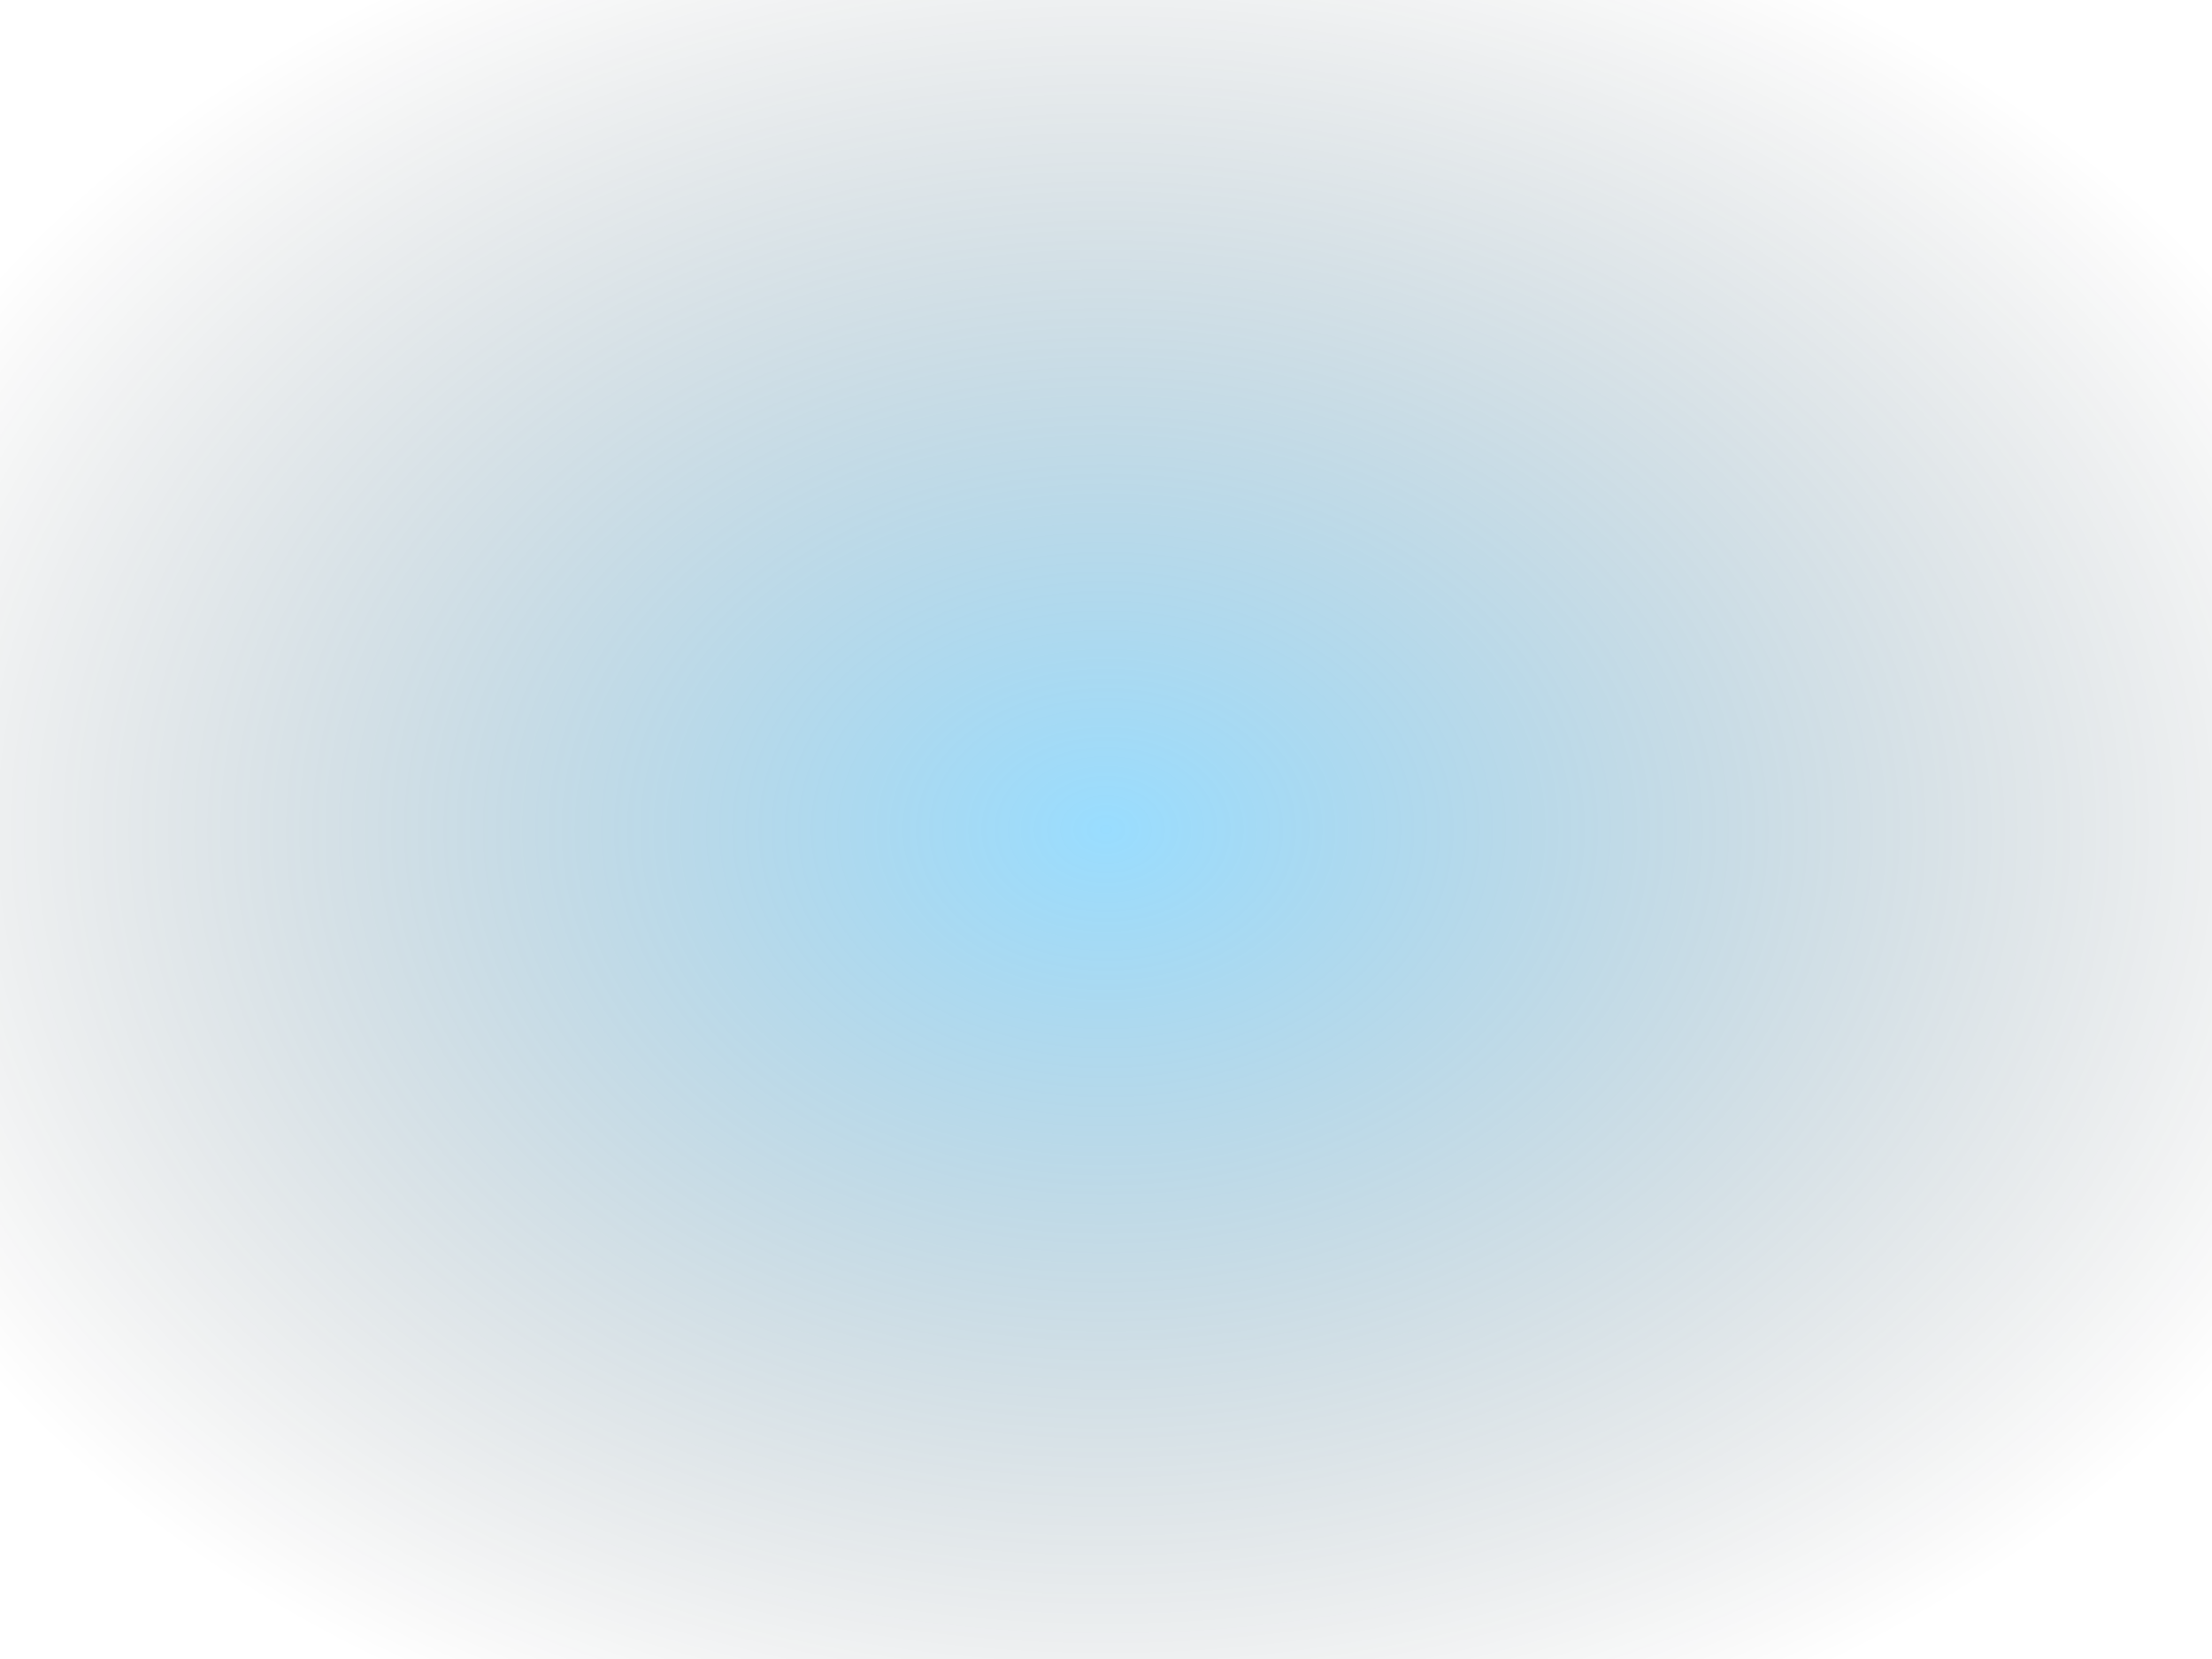
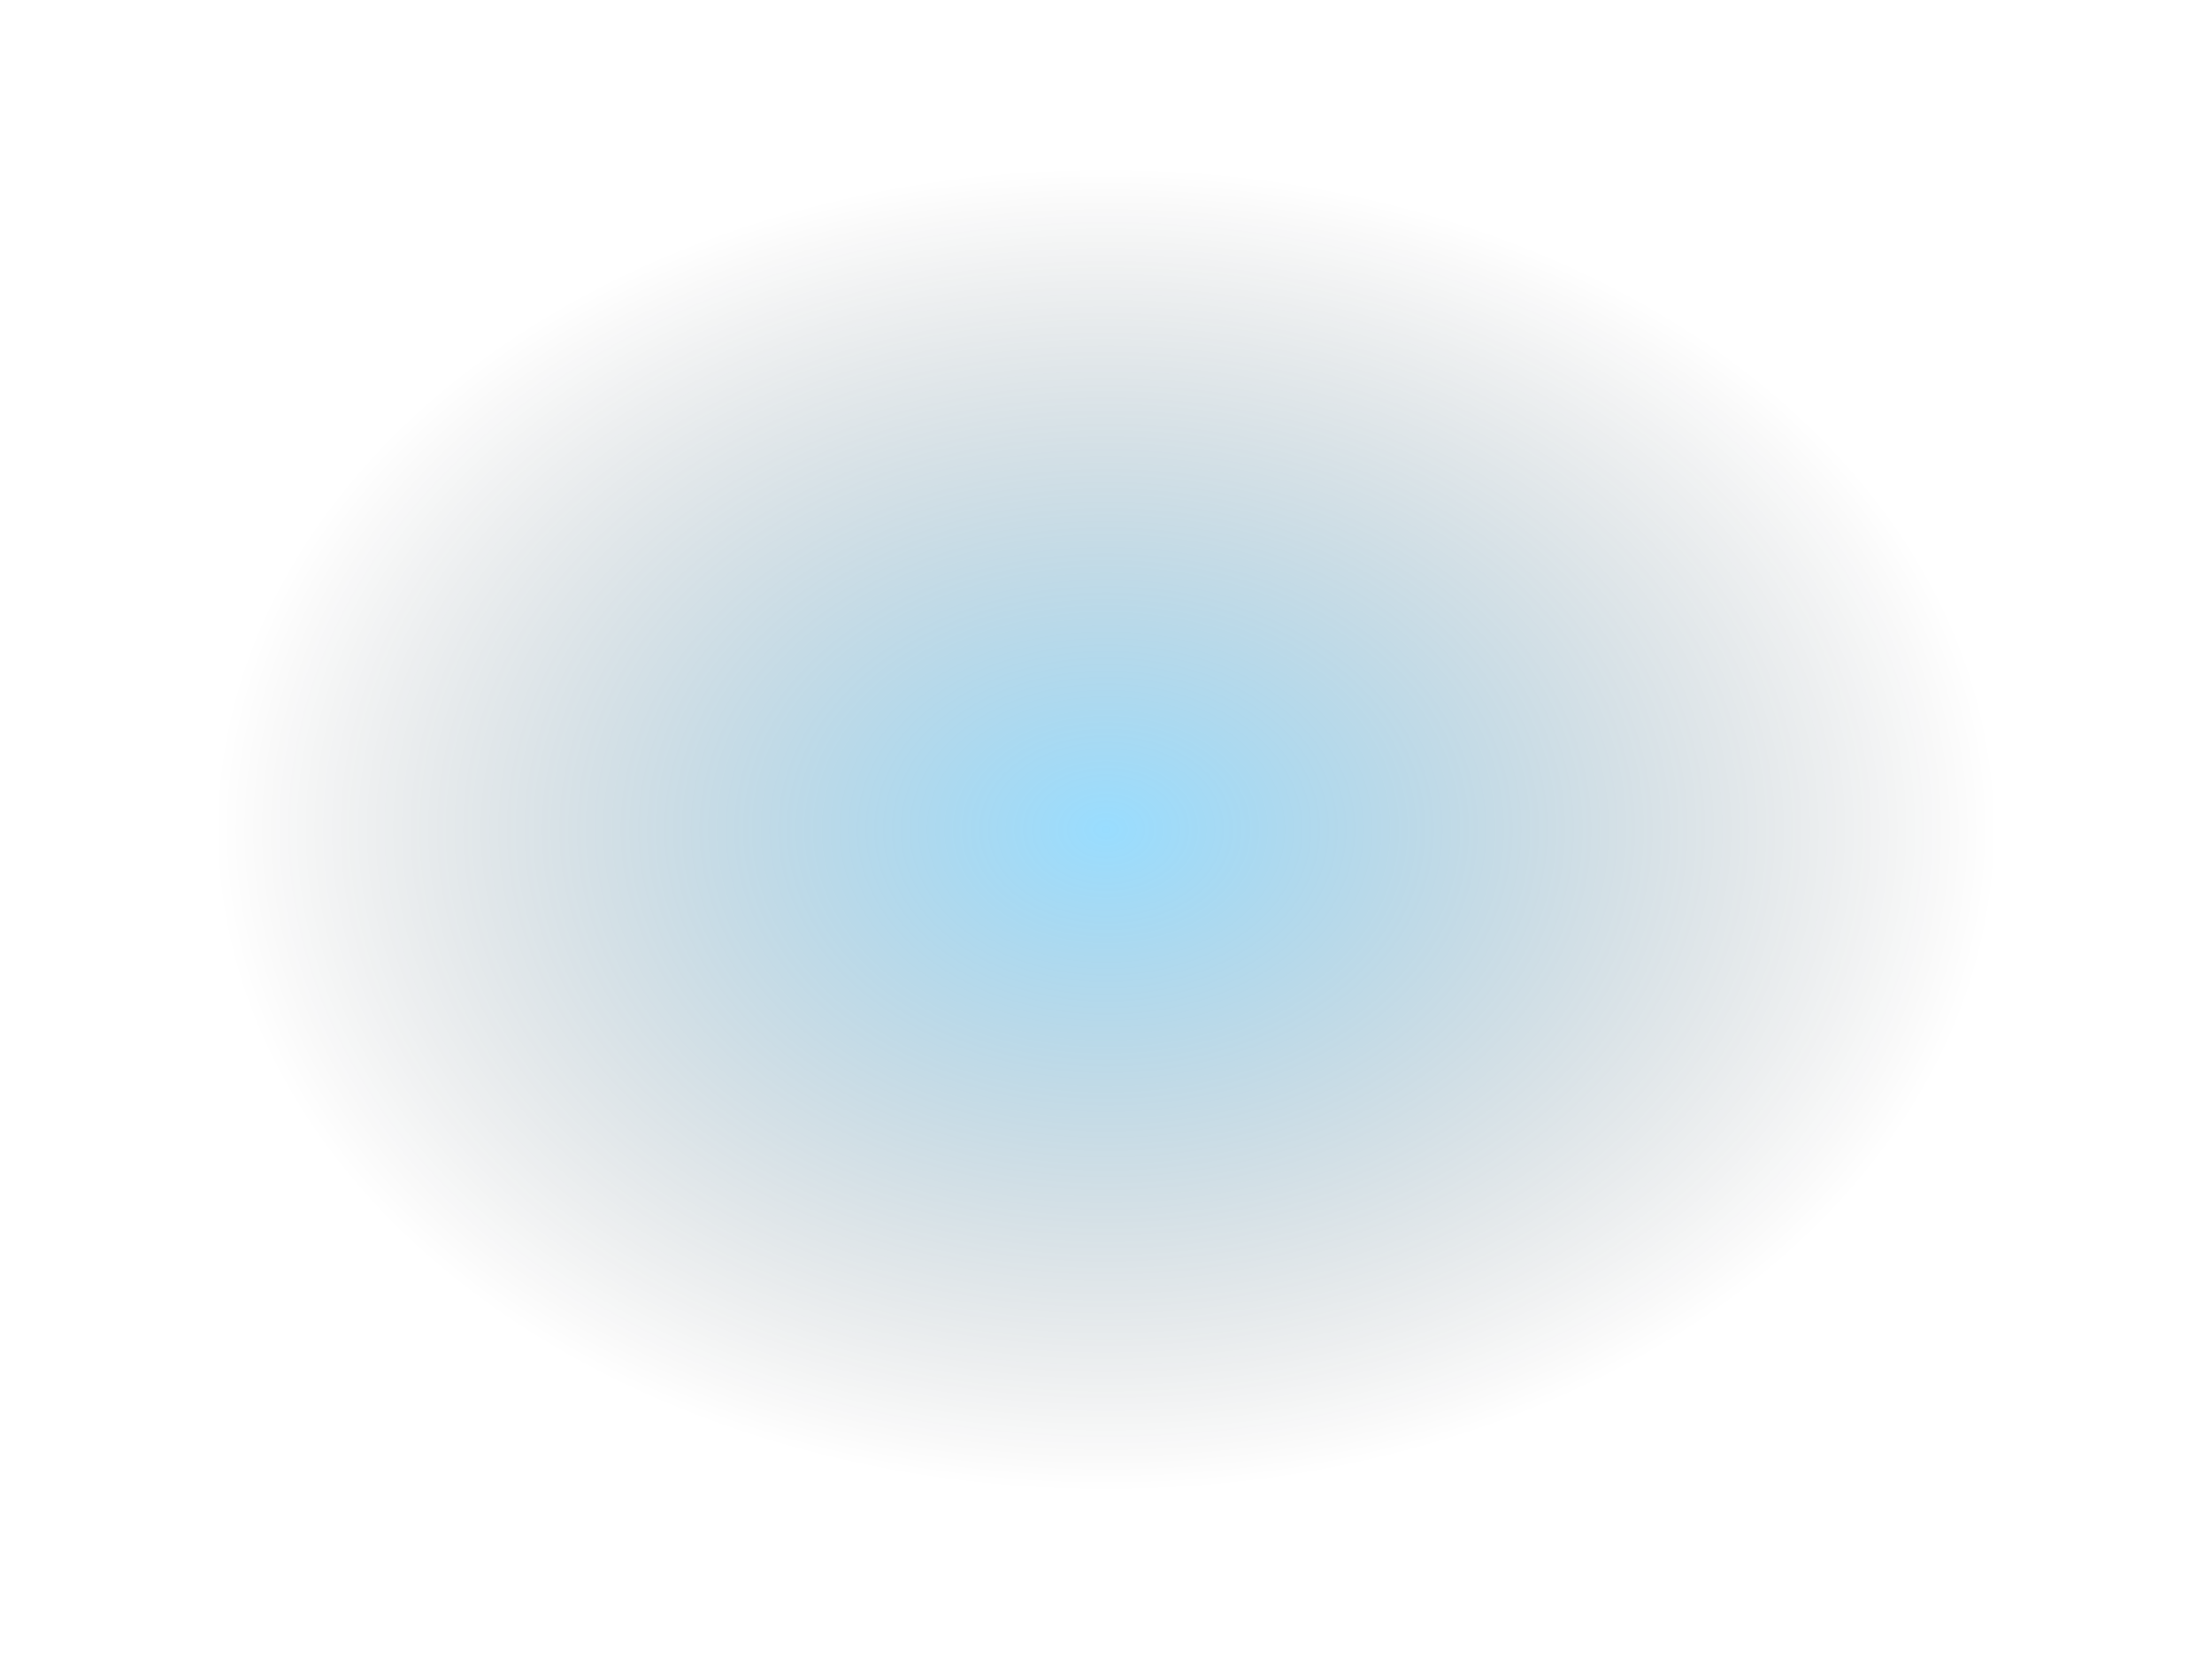
<svg xmlns="http://www.w3.org/2000/svg" width="100%" height="100%" viewBox="0 0 800 600">
  <defs>
-     <radialGradient id="blueGradient" cx="50%" cy="50%" r="60%">
+     <radialGradient id="blueGradient" cx="50%" cy="50%" r="40%">
      <stop offset="0%" stop-color="#00aaff" stop-opacity="0.4" />
      <stop offset="100%" stop-color="black" stop-opacity="0" />
    </radialGradient>
  </defs>
  <rect width="100%" height="100%" fill="url(#blueGradient)" />
</svg>
